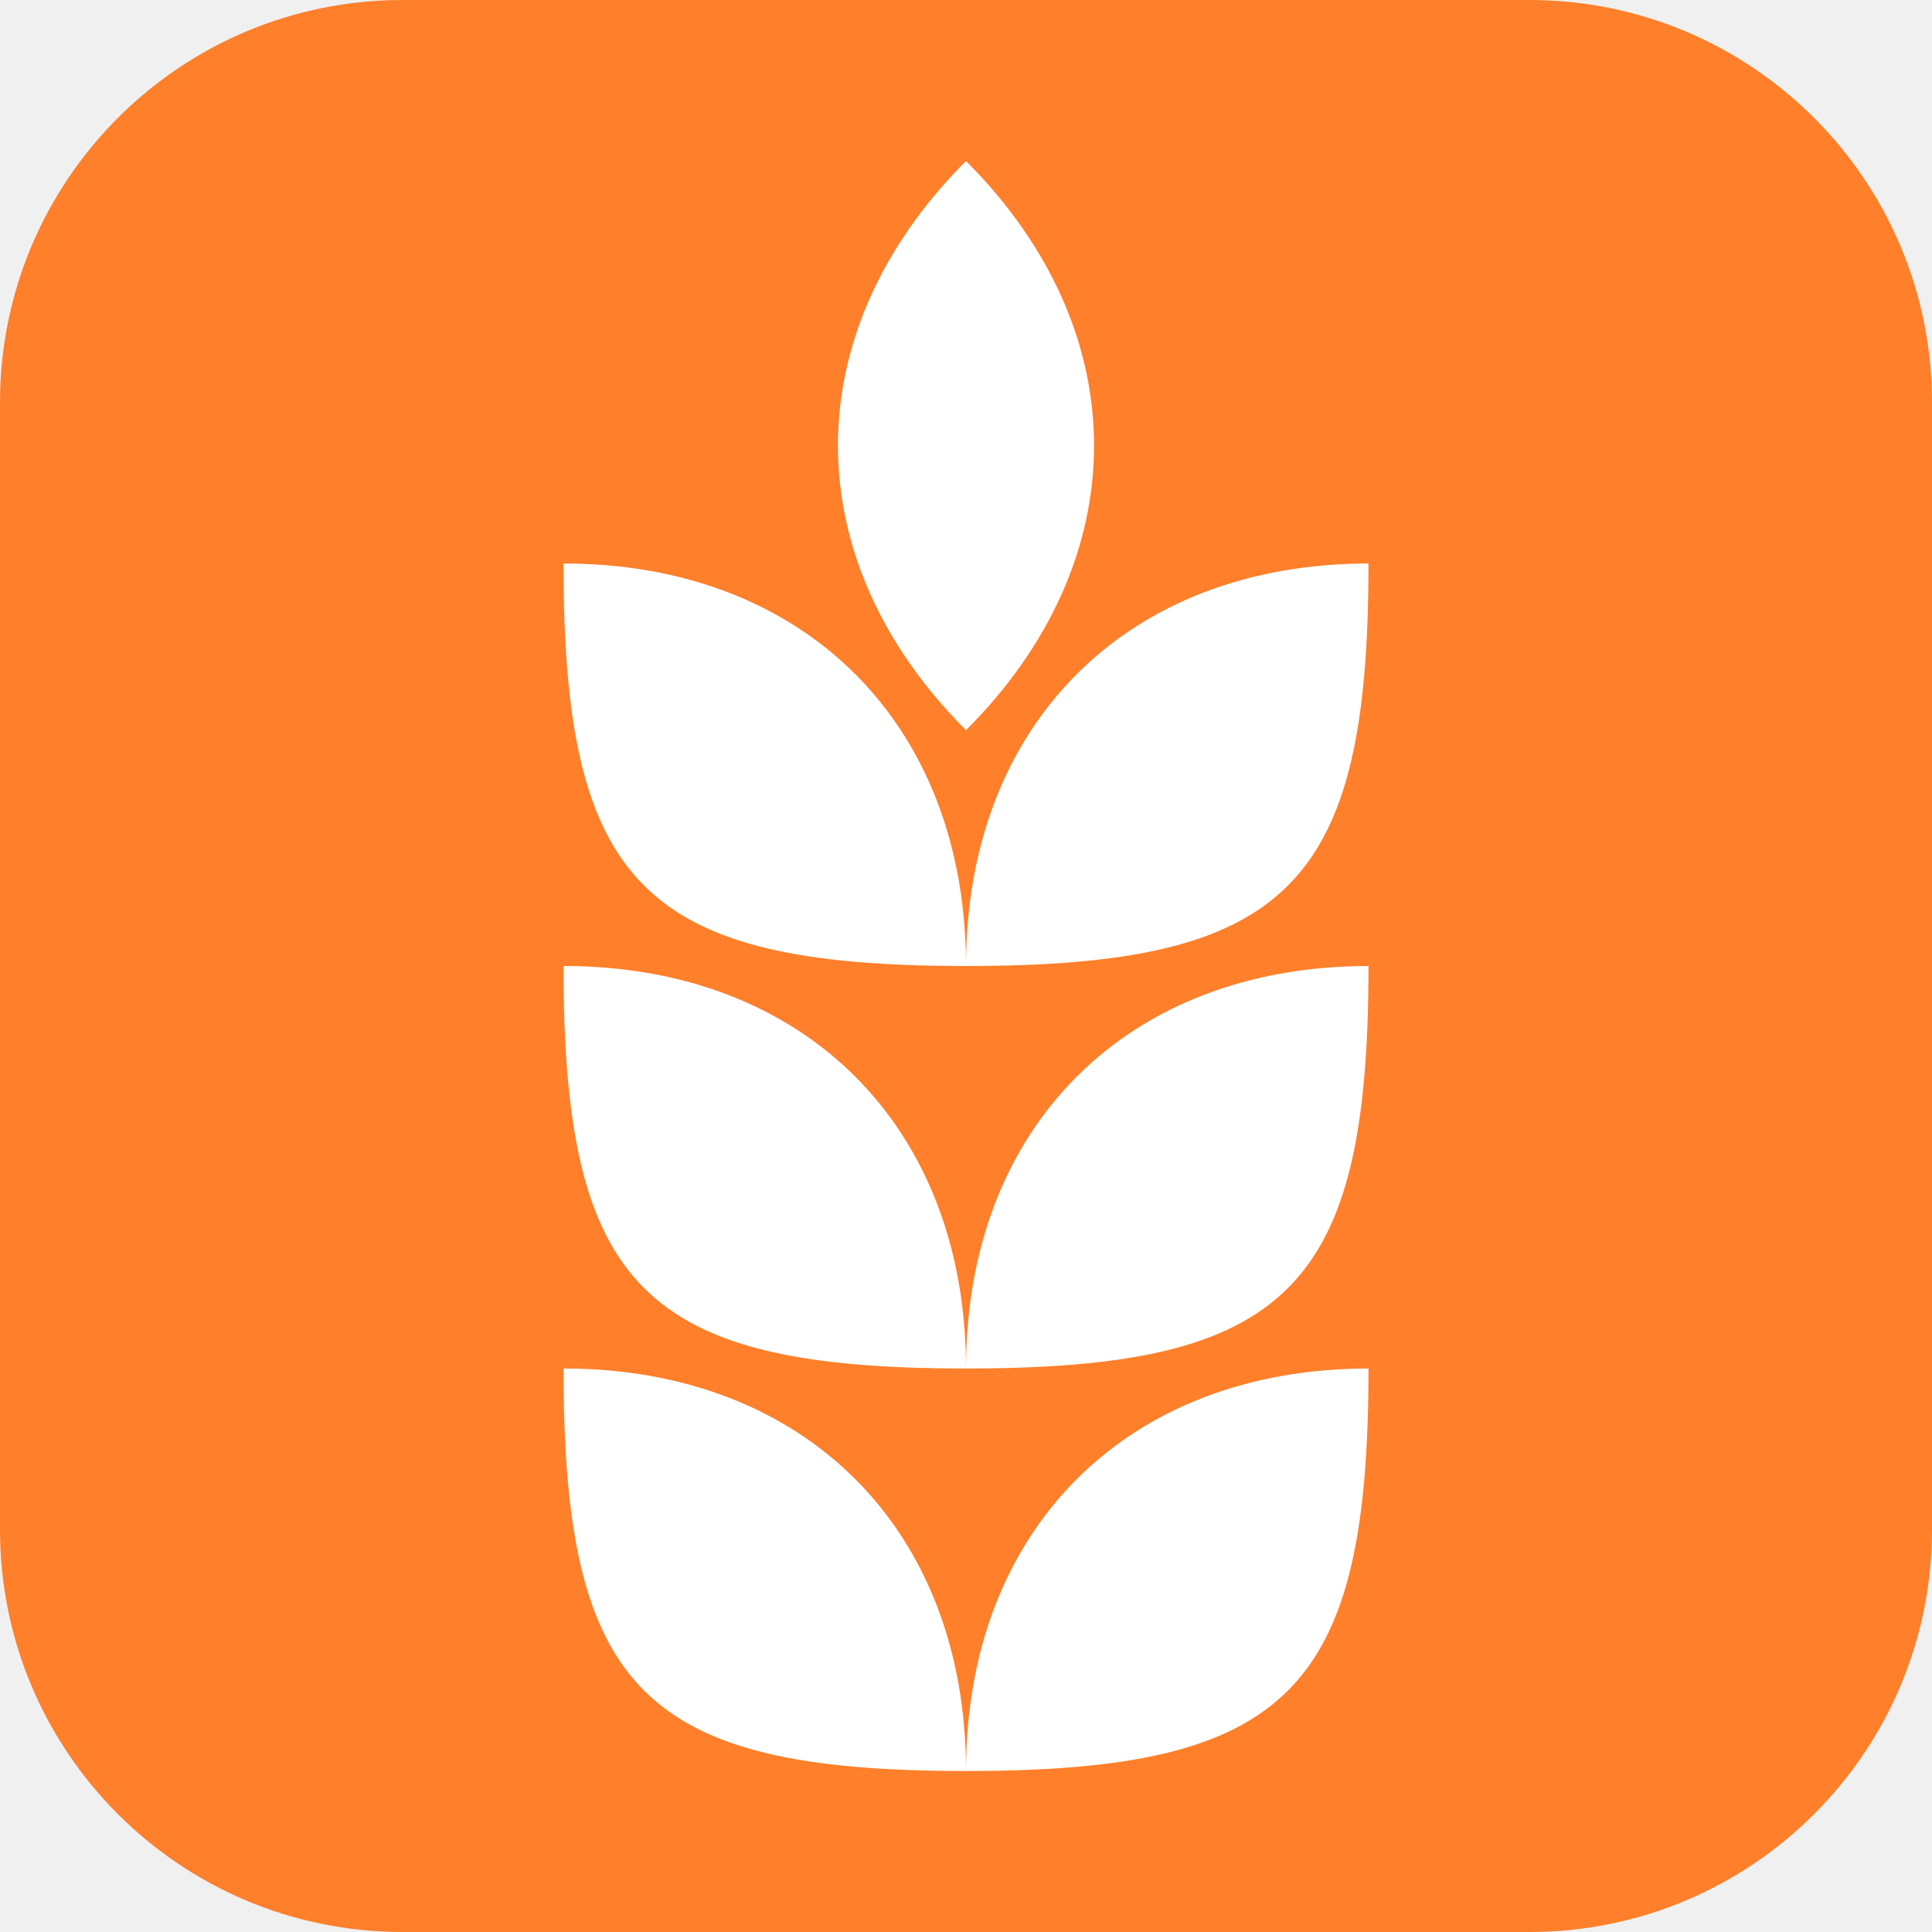
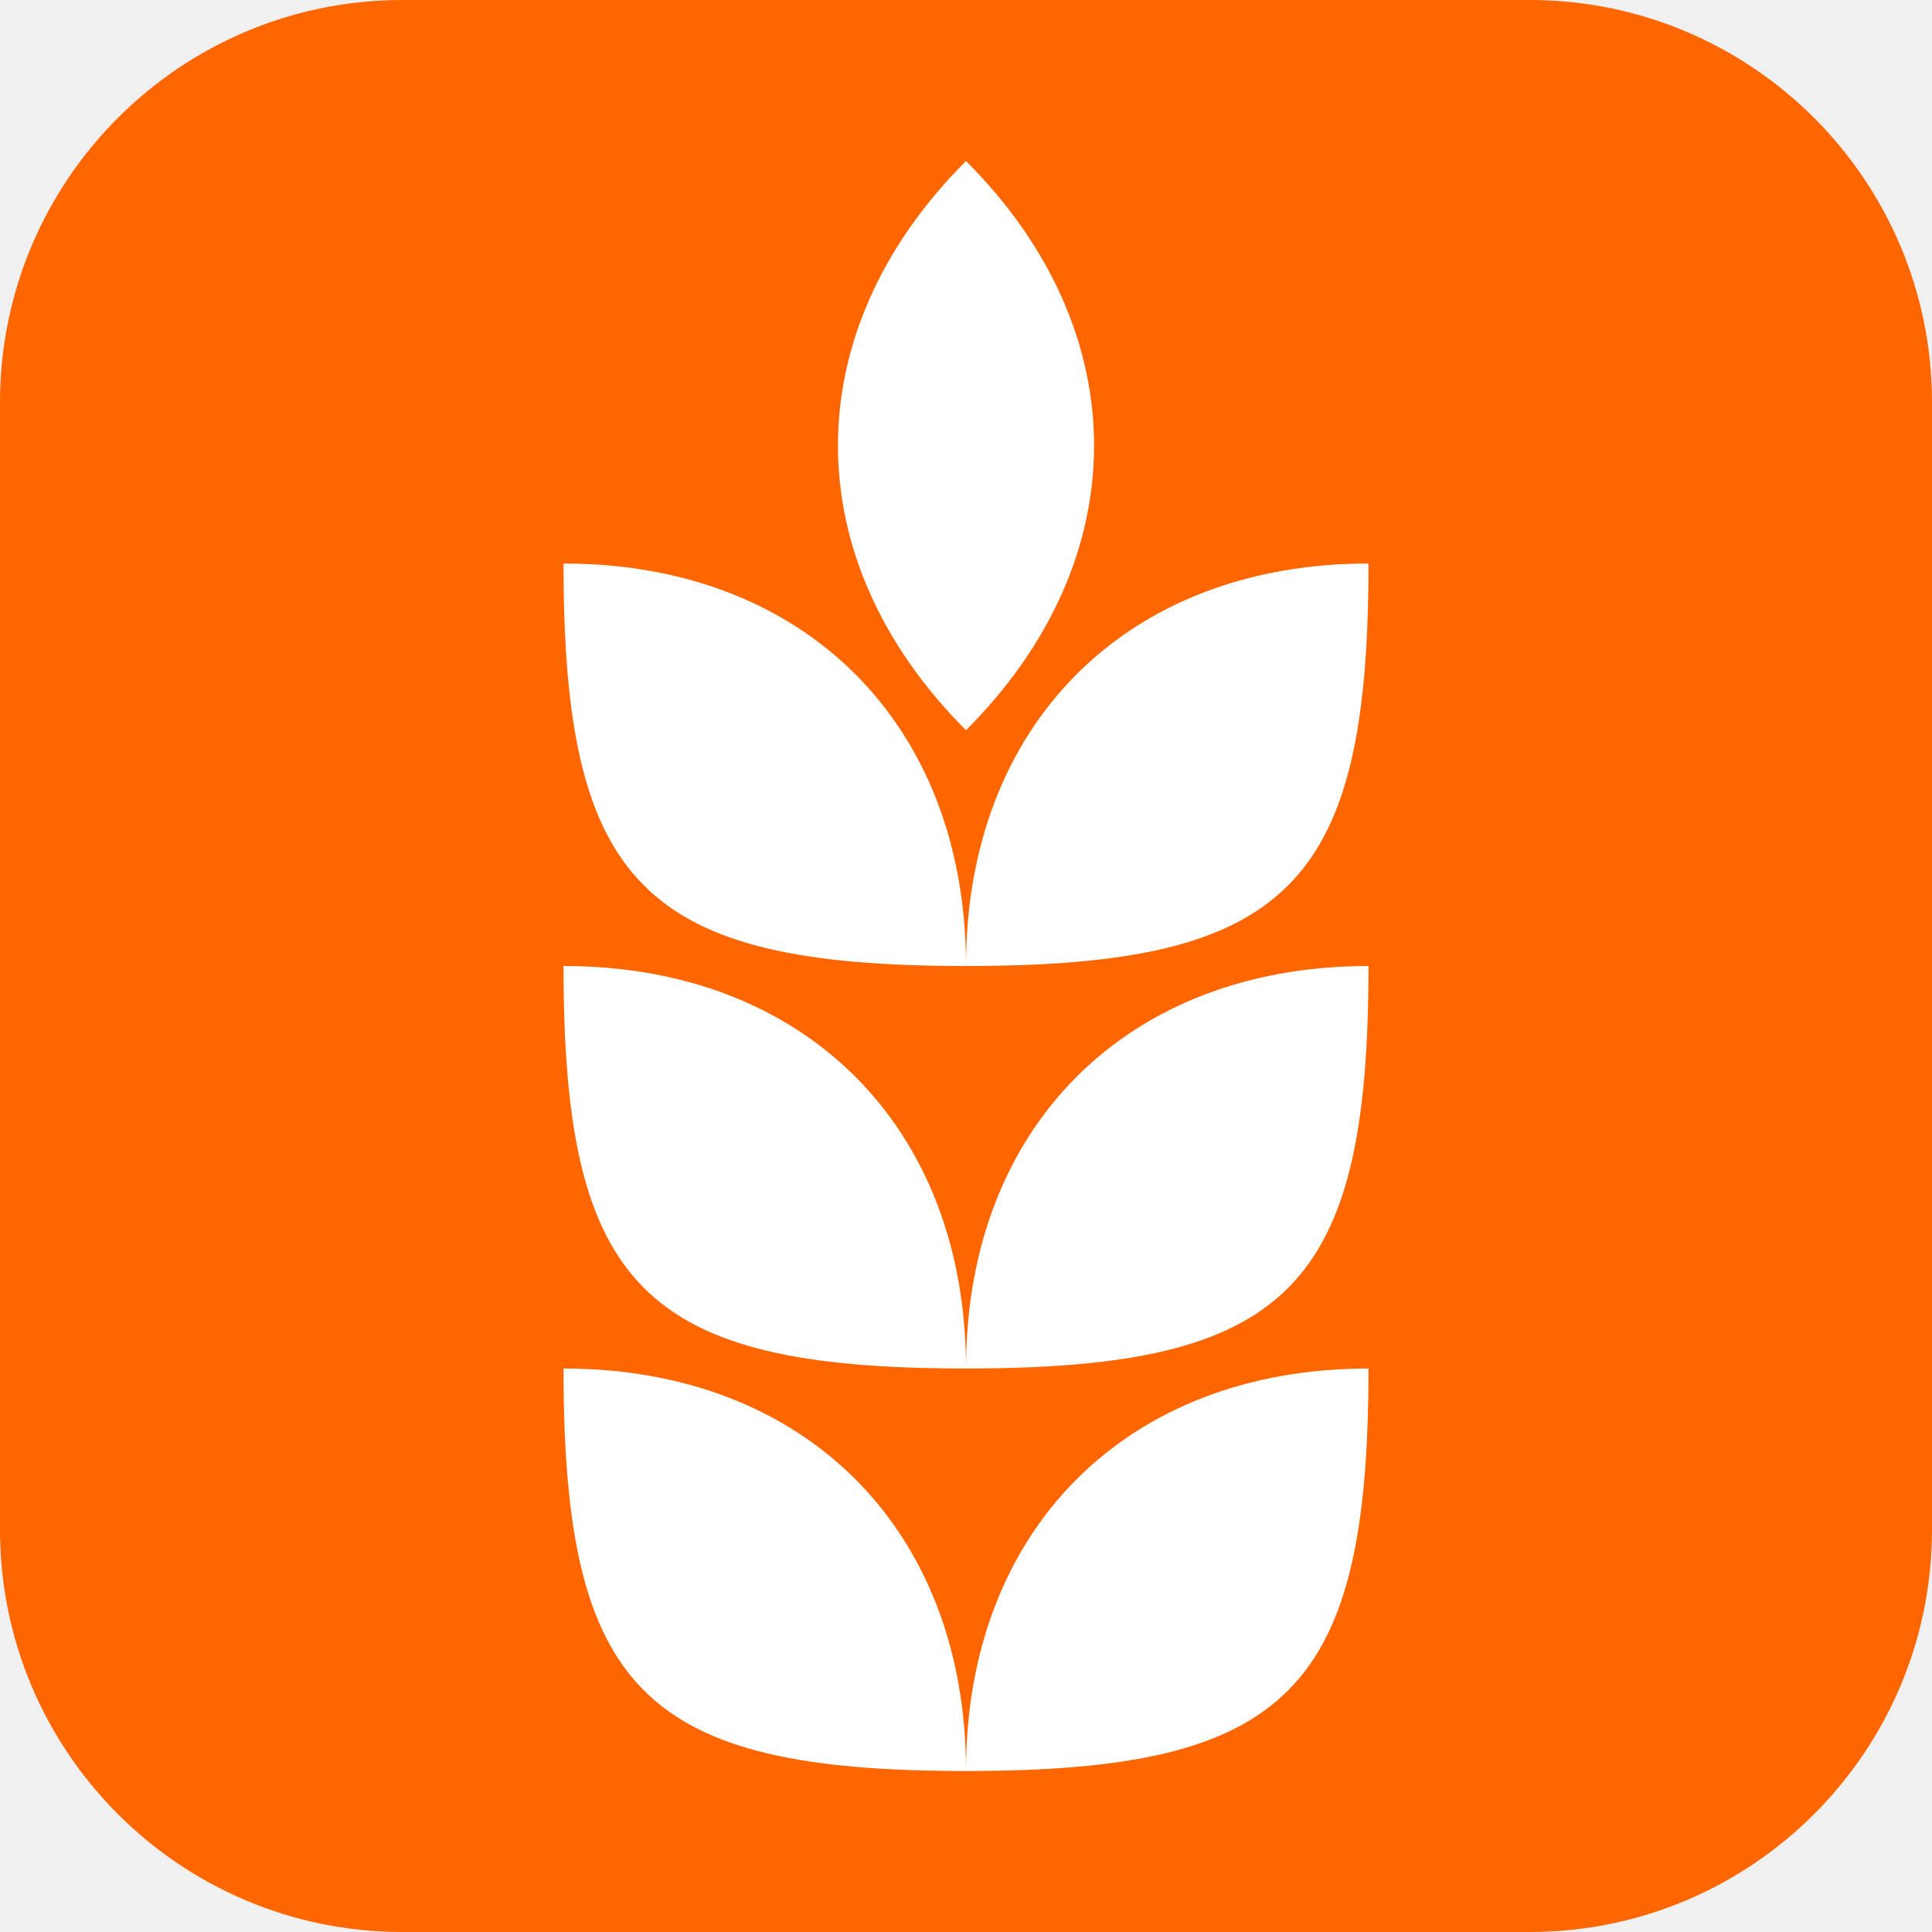
<svg xmlns="http://www.w3.org/2000/svg" width="24" height="24" viewBox="0 0 24 24" version="1.1" id="svg6">
  <defs id="defs10" />
-   <rect style="fill:#ff7f2a;stroke:none" id="rect1706" width="24" height="24" x="0" y="0" ry="5" />
+   <rect style="fill:#ff6600;stroke:none" id="rect1706" width="24" height="24" x="0" y="0" ry="5" />
  <g id="g2463" transform="translate(2,2)">
    <path style="fill:#ffffff;stroke:none;stroke-width:1px;stroke-linecap:butt;stroke-linejoin:miter;stroke-opacity:1" d="m 5,5 c 0,4 1,5 5,5 C 10,7 8,5 5,5 Z" id="path2352" />
    <path style="fill:#ffffff;stroke:none;stroke-width:1px;stroke-linecap:butt;stroke-linejoin:miter;stroke-opacity:1" d="m 5,10 c 0,4 1,5 5,5 0,-3 -2,-5 -5,-5 z" id="path2442" />
    <path style="fill:#ffffff;stroke:none;stroke-width:1px;stroke-linecap:butt;stroke-linejoin:miter;stroke-opacity:1" d="m 5,15 c 0,4 1,5 5,5 0,-3 -2,-5 -5,-5 z" id="path2444" />
    <path style="fill:#ffffff;stroke:none;stroke-width:1px;stroke-linecap:butt;stroke-linejoin:miter;stroke-opacity:1" d="m 15,5 c 0,4 -1,5 -5,5 0,-3 2,-5 5,-5 z" id="path2446" />
    <path style="fill:#ffffff;stroke:none;stroke-width:1px;stroke-linecap:butt;stroke-linejoin:miter;stroke-opacity:1" d="m 15,10 c 0,4 -1,5 -5,5 0,-3 2,-5 5,-5 z" id="path2448" />
    <path style="fill:#ffffff;stroke:none;stroke-width:1px;stroke-linecap:butt;stroke-linejoin:miter;stroke-opacity:1" d="m 15,15 c 0,4 -1,5 -5,5 0,-3 2,-5 5,-5 z" id="path2450" />
    <path style="fill:#ffffff;stroke:none;stroke-width:1px;stroke-linecap:butt;stroke-linejoin:miter;stroke-opacity:1" d="M 10,0 C 7.879,2.121 7.879,4.95 10,7.071 12.121,4.95 12.121,2.121 10,0 Z" id="path2454" />
  </g>
</svg>
